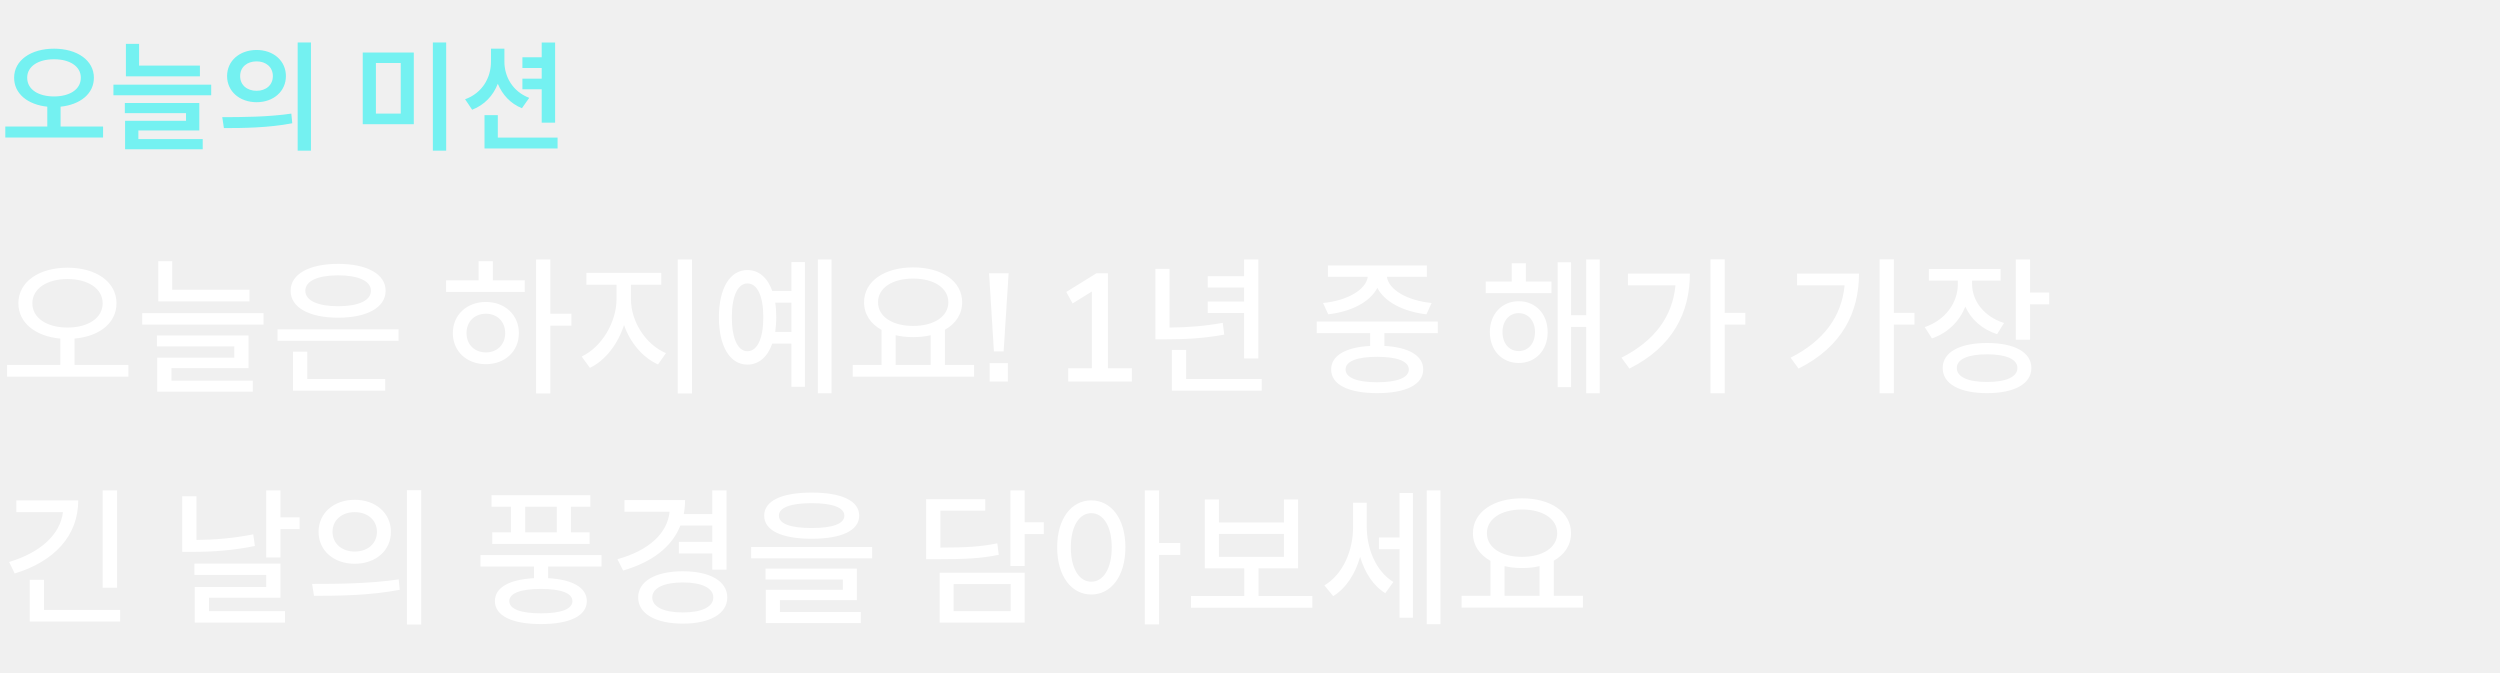
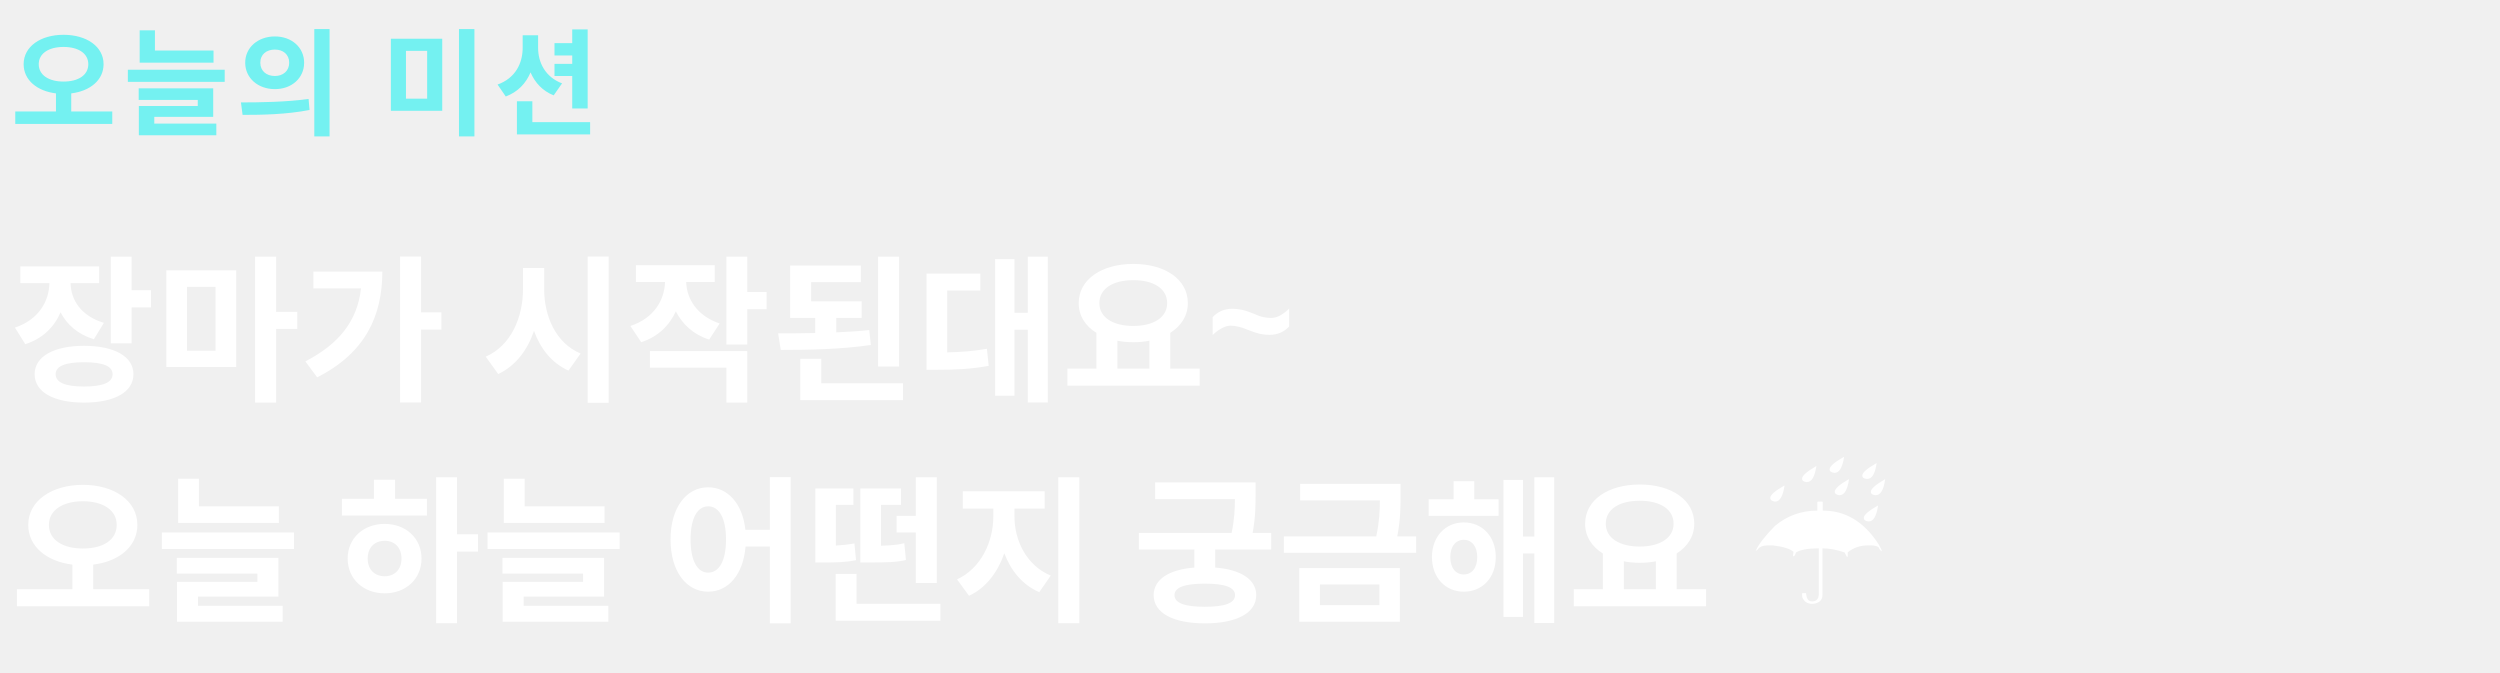
- <svg xmlns="http://www.w3.org/2000/svg" width="249" height="67" viewBox="0 0 249 67" fill="none">
-   <path d="M5.379 4.848C7.664 4.848 9.352 5.996 9.352 7.742C9.352 9.348 7.98 10.426 6.035 10.625V12.605H10.266V13.695H0.527V12.605H4.711V10.625C2.777 10.426 1.406 9.348 1.406 7.742C1.406 5.996 3.094 4.848 5.379 4.848ZM2.707 7.742C2.707 8.902 3.809 9.605 5.379 9.605C6.949 9.605 8.051 8.902 8.051 7.742C8.051 6.605 6.949 5.902 5.379 5.902C3.809 5.902 2.707 6.605 2.707 7.742ZM19.91 6.535V7.602H12.539V4.367H13.852V6.535H19.91ZM11.297 9.488V8.434H21.035V9.488H11.297ZM12.434 11.27V10.262H19.852V12.992H13.781V13.848H20.191V14.867H12.457V12.031H18.527V11.27H12.434ZM25.559 4.977C27.234 4.977 28.477 6.055 28.477 7.578C28.477 9.102 27.234 10.18 25.559 10.18C23.871 10.18 22.617 9.102 22.617 7.578C22.617 6.055 23.871 4.977 25.559 4.977ZM22.137 11.668C24.047 11.668 26.719 11.656 29.016 11.316L29.109 12.277C26.742 12.734 24.188 12.758 22.301 12.758L22.137 11.668ZM23.918 7.578C23.918 8.48 24.609 9.043 25.559 9.043C26.484 9.043 27.176 8.48 27.176 7.578C27.176 6.676 26.484 6.113 25.559 6.113C24.609 6.113 23.918 6.676 23.918 7.578ZM29.648 15.008V4.227H30.973V15.008H29.648ZM41.215 5.234V12.371H36.129V5.234H41.215ZM37.441 11.316H39.914V6.277H37.441V11.316ZM43.113 15.008V4.227H44.438V15.008H43.113ZM50.238 6.137C50.238 7.648 51.07 9.125 52.711 9.746L51.984 10.777C50.848 10.32 50.039 9.441 49.582 8.34C49.125 9.523 48.258 10.449 47.027 10.93L46.324 9.887C48.035 9.266 48.902 7.754 48.902 6.137V4.848H50.238V6.137ZM48.258 14.785V11.469H49.582V13.707H55.535V14.785H48.258ZM52.031 8.891V7.836H53.953V6.77H52.031V5.703H53.953V4.238H55.289V12.219H53.953V8.891H52.031Z" fill="#74F1F1" />
-   <path d="M6.724 26.662C9.551 26.662 11.602 28.054 11.602 30.207C11.602 32.185 9.888 33.503 7.427 33.723V36.345H12.788V37.517H0.703V36.345H6.006V33.723C3.56 33.503 1.831 32.17 1.831 30.207C1.831 28.054 3.896 26.662 6.724 26.662ZM3.223 30.207C3.223 31.686 4.688 32.624 6.724 32.624C8.76 32.624 10.225 31.686 10.225 30.207C10.225 28.742 8.76 27.79 6.724 27.79C4.688 27.79 3.223 28.742 3.223 30.207ZM24.844 28.859V30.017H15.762V26.018H17.153V28.859H24.844ZM14.165 32.331V31.189H26.25V32.331H14.165ZM15.63 34.499V33.415H24.756V36.667H17.08V37.912H25.181V39.011H15.659V35.627H23.335V34.499H15.63ZM39.697 32.8V33.942H27.642V32.8H39.697ZM28.945 28.962C28.945 27.292 30.806 26.281 33.677 26.281C36.548 26.281 38.408 27.292 38.408 28.962C38.408 30.632 36.548 31.643 33.677 31.643C30.806 31.643 28.945 30.632 28.945 28.962ZM29.18 38.908V35.026H30.601V37.751H38.364V38.908H29.18ZM30.41 28.962C30.41 29.943 31.67 30.5 33.677 30.5C35.684 30.5 36.943 29.943 36.943 28.962C36.943 27.98 35.684 27.424 33.677 27.424C31.67 27.424 30.41 27.98 30.41 28.962ZM54.815 25.842V31.247H56.909V32.434H54.815V39.187H53.394V25.842H54.815ZM44.429 29.079V27.922H47.666V26.018H49.087V27.922H52.266V29.079H44.429ZM45.102 33.181C45.102 31.364 46.494 30.075 48.398 30.075C50.288 30.075 51.68 31.364 51.68 33.181C51.68 34.997 50.288 36.272 48.398 36.272C46.494 36.272 45.102 34.997 45.102 33.181ZM46.465 33.181C46.465 34.323 47.27 35.1 48.398 35.1C49.512 35.1 50.317 34.323 50.317 33.181C50.317 32.023 49.512 31.247 48.398 31.247C47.27 31.247 46.465 32.023 46.465 33.181ZM62.842 29.782C62.842 32.009 64.292 34.309 66.328 35.173L65.537 36.301C63.999 35.598 62.769 34.133 62.153 32.375C61.538 34.265 60.308 35.891 58.755 36.638L57.935 35.51C59.956 34.558 61.406 32.067 61.406 29.782V28.361H58.403V27.175H65.859V28.361H62.842V29.782ZM67.5 39.187V25.842H68.921V39.187H67.5ZM82.822 25.842V39.172H81.46V25.842H82.822ZM71.602 31.599C71.602 28.698 72.715 26.896 74.443 26.896C75.571 26.896 76.45 27.658 76.919 28.977H78.823V26.105H80.171V38.527H78.823V34.221H76.919C76.45 35.554 75.571 36.315 74.443 36.315C72.715 36.315 71.602 34.514 71.602 31.599ZM72.891 31.599C72.891 33.723 73.491 34.982 74.443 34.982C75.425 34.982 76.025 33.723 76.025 31.599C76.025 29.475 75.425 28.23 74.443 28.23C73.491 28.23 72.891 29.475 72.891 31.599ZM77.212 33.063H78.823V30.148H77.212C77.285 30.588 77.314 31.071 77.314 31.599C77.314 32.126 77.27 32.609 77.212 33.063ZM97.017 36.345V37.517H84.932V36.345H87.803V32.858C86.719 32.258 86.06 31.306 86.06 30.105C86.06 27.995 88.11 26.633 90.952 26.633C93.794 26.633 95.83 27.995 95.83 30.105C95.83 31.291 95.186 32.243 94.116 32.844V36.345H97.017ZM87.451 30.105C87.451 31.54 88.887 32.463 90.952 32.463C93.003 32.463 94.453 31.54 94.453 30.105C94.453 28.669 93.003 27.746 90.952 27.746C88.887 27.746 87.451 28.669 87.451 30.105ZM89.209 36.345H92.695V33.386C92.168 33.518 91.582 33.576 90.952 33.576C90.322 33.576 89.736 33.518 89.209 33.386V36.345ZM98.994 34.997L98.511 27.219H100.459L99.961 34.997H98.994ZM98.569 38V36.169H100.386V38H98.569ZM106.392 38V36.682H108.75V29.035L106.831 30.222L106.201 29.079L109.204 27.219H110.347V36.682H112.734V38H106.392ZM125.332 25.842V35.7H123.911V31.174H120.293V30.031H123.911V28.64H120.293V27.512H123.911V25.842H125.332ZM115.078 33.796V26.779H116.484V32.624C118.257 32.609 119.912 32.492 121.787 32.155L121.934 33.327C119.854 33.708 118.066 33.796 116.089 33.796H115.078ZM116.719 38.908V34.851H118.14V37.751H125.669V38.908H116.719ZM143.203 32.023V33.181H137.886V34.455C140.317 34.587 141.753 35.422 141.753 36.799C141.753 38.308 140.024 39.157 137.168 39.157C134.297 39.157 132.583 38.308 132.583 36.799C132.583 35.422 134.019 34.587 136.465 34.455V33.181H131.147V32.023H143.203ZM131.777 30.178C134.194 29.943 136.055 28.859 136.23 27.57H132.261V26.442H142.119V27.57H138.135C138.311 28.859 140.171 29.943 142.588 30.178L142.075 31.306C139.775 31.042 137.9 30.075 137.183 28.669C136.465 30.075 134.59 31.042 132.29 31.306L131.777 30.178ZM134.019 36.799C134.019 37.619 135.161 38.073 137.168 38.073C139.16 38.073 140.317 37.619 140.317 36.799C140.317 35.978 139.16 35.539 137.168 35.539C135.161 35.539 134.019 35.978 134.019 36.799ZM154.526 28.039V29.196H147.979V28.039H150.571V26.223H151.978V28.039H154.526ZM148.389 33.078C148.389 31.262 149.604 30.002 151.26 30.002C152.944 30.002 154.146 31.262 154.146 33.078C154.146 34.895 152.944 36.154 151.26 36.154C149.604 36.154 148.389 34.895 148.389 33.078ZM149.648 33.078C149.648 34.206 150.322 34.968 151.26 34.968C152.212 34.968 152.886 34.206 152.886 33.078C152.886 31.95 152.212 31.189 151.26 31.189C150.322 31.189 149.648 31.95 149.648 33.078ZM155.142 38.557V26.12H156.475V31.394H157.983V25.842H159.331V39.172H157.983V32.565H156.475V38.557H155.142ZM171.782 25.827V31.159H173.833V32.331H171.782V39.172H170.361V25.827H171.782ZM161.499 35.627C164.81 33.942 166.582 31.525 166.875 28.42H162.144V27.248H168.311C168.311 31.101 166.641 34.528 162.29 36.711L161.499 35.627ZM188.628 25.827V31.159H190.679V32.331H188.628V39.172H187.207V25.827H188.628ZM178.345 35.627C181.655 33.942 183.428 31.525 183.721 28.42H178.989V27.248H185.156C185.156 31.101 183.486 34.528 179.136 36.711L178.345 35.627ZM196.421 28.288C196.421 29.973 197.593 31.525 199.6 32.17L198.911 33.283C197.402 32.8 196.318 31.804 195.747 30.544C195.161 31.994 194.019 33.151 192.422 33.708L191.704 32.58C193.77 31.877 195 30.148 195 28.303V27.951H192.114V26.794H199.263V27.951H196.421V28.288ZM193.491 36.652C193.491 35.085 195.176 34.162 197.915 34.162C200.64 34.162 202.324 35.085 202.324 36.652C202.324 38.234 200.64 39.157 197.915 39.157C195.176 39.157 193.491 38.234 193.491 36.652ZM194.897 36.652C194.897 37.546 196.011 38.044 197.915 38.044C199.805 38.044 200.933 37.546 200.933 36.652C200.933 35.773 199.805 35.29 197.915 35.29C196.011 35.29 194.897 35.773 194.897 36.652ZM200.771 33.84V25.842H202.192V29.138H204.097V30.31H202.192V33.84H200.771ZM11.66 48.842V58.539H10.225V48.842H11.66ZM0.908 55.976C4.043 55.023 5.991 53.251 6.27 51.01H1.626V49.838H7.793C7.793 53.353 5.42 55.917 1.465 57.118L0.908 55.976ZM2.959 61.908V57.748H4.38V60.751H11.968V61.908H2.959ZM27.935 48.842V51.523H29.839V52.694H27.935V55.522H26.514V48.842H27.935ZM18.149 54.965V49.428H19.57V53.778C21.343 53.764 23.203 53.617 25.225 53.222L25.386 54.379C23.174 54.833 21.167 54.965 19.219 54.965H18.149ZM19.365 57.265V56.137H27.935V59.535H20.815V60.868H28.389V62.011H19.395V58.466H26.514V57.265H19.365ZM35.332 49.779C37.412 49.779 38.935 51.098 38.935 52.973C38.935 54.848 37.412 56.151 35.332 56.151C33.252 56.151 31.729 54.848 31.729 52.973C31.729 51.098 33.252 49.779 35.332 49.779ZM31.084 58.158C33.486 58.158 36.826 58.144 39.712 57.704L39.815 58.744C36.855 59.315 33.633 59.345 31.274 59.345L31.084 58.158ZM33.12 52.973C33.12 54.145 34.058 54.935 35.332 54.935C36.606 54.935 37.544 54.145 37.544 52.973C37.544 51.786 36.606 51.01 35.332 51.01C34.058 51.01 33.12 51.786 33.12 52.973ZM40.532 62.201V48.827H41.953V62.201H40.532ZM59.912 55.287V56.43H54.595V57.587C57.026 57.719 58.447 58.524 58.447 59.872C58.447 61.337 56.748 62.157 53.877 62.157C51.006 62.157 49.292 61.337 49.292 59.872C49.292 58.51 50.727 57.719 53.188 57.587V56.43H47.856V55.287H59.912ZM48.955 50.468V49.325H58.799V50.468H56.865V53.017H58.726V54.174H49.028V53.017H50.889V50.468H48.955ZM50.727 59.872C50.727 60.663 51.87 61.088 53.877 61.088C55.884 61.088 57.012 60.663 57.012 59.872C57.012 59.081 55.884 58.656 53.877 58.656C51.87 58.656 50.727 59.081 50.727 59.872ZM52.31 53.017H55.459V50.468H52.31V53.017ZM72.363 48.842V56.737H70.942V55.126H67.617V53.969H70.942V52.343H67.764C66.929 54.481 64.936 55.99 62.065 56.825L61.494 55.697C64.658 54.818 66.46 53.119 66.694 50.966H62.197V49.809H68.232C68.232 50.292 68.189 50.761 68.101 51.2H70.942V48.842H72.363ZM63.56 59.506C63.56 57.88 65.303 56.898 68.013 56.898C70.708 56.898 72.436 57.88 72.436 59.506C72.436 61.132 70.708 62.113 68.013 62.113C65.303 62.113 63.56 61.132 63.56 59.506ZM64.966 59.506C64.966 60.458 66.138 61 68.013 61C69.873 61 71.045 60.458 71.045 59.506C71.045 58.554 69.873 58.012 68.013 58.012C66.138 58.012 64.966 58.554 64.966 59.506ZM80.845 49.062C83.818 49.062 85.576 49.867 85.576 51.361C85.576 52.841 83.818 53.661 80.845 53.661C77.871 53.661 76.113 52.841 76.113 51.361C76.113 49.867 77.871 49.062 80.845 49.062ZM74.81 55.609V54.481H86.865V55.609H74.81ZM76.245 57.719V56.635H85.342V59.77H77.681V60.956H85.737V62.055H76.274V58.744H83.95V57.719H76.245ZM77.578 51.361C77.578 52.167 78.735 52.592 80.845 52.592C82.939 52.592 84.097 52.167 84.097 51.361C84.097 50.556 82.939 50.116 80.845 50.116C78.735 50.116 77.578 50.556 77.578 51.361ZM102.056 48.842V52.02H103.96V53.192H102.056V56.371H100.635V48.842H102.056ZM92.241 55.697V49.721H98.13V50.863H93.662V54.54C96.226 54.54 97.676 54.452 99.331 54.115L99.478 55.258C97.705 55.624 96.152 55.697 93.296 55.697H92.241ZM93.589 62.011V57.045H102.056V62.011H93.589ZM94.981 60.868H100.664V58.173H94.981V60.868ZM108.691 49.838C110.669 49.838 112.09 51.654 112.09 54.511C112.09 57.382 110.669 59.213 108.691 59.213C106.714 59.213 105.293 57.382 105.293 54.511C105.293 51.654 106.714 49.838 108.691 49.838ZM106.655 54.511C106.655 56.635 107.49 57.938 108.691 57.938C109.893 57.938 110.728 56.635 110.728 54.511C110.728 52.416 109.893 51.112 108.691 51.112C107.49 51.112 106.655 52.416 106.655 54.511ZM114.023 62.187V48.842H115.444V54.086H117.554V55.273H115.444V62.187H114.023ZM130.708 59.359V60.531H118.623V59.359H123.926V56.605H120V49.75H121.406V52.035H127.881V49.75H129.287V56.605H125.347V59.359H130.708ZM121.406 55.463H127.881V53.178H121.406V55.463ZM136.128 52.46C136.128 54.613 137.007 56.869 138.779 57.968L137.974 59.081C136.758 58.334 135.923 57.001 135.469 55.463C134.985 57.148 134.077 58.583 132.788 59.374L131.909 58.305C133.784 57.191 134.766 54.804 134.766 52.519V50.072H136.128V52.46ZM137.344 54.701V53.529H139.395V49.105H140.728V61.527H139.395V54.701H137.344ZM142.104 62.172V48.842H143.467V62.172H142.104ZM157.661 59.345V60.517H145.576V59.345H148.447V55.858C147.363 55.258 146.704 54.306 146.704 53.105C146.704 50.995 148.755 49.633 151.597 49.633C154.438 49.633 156.475 50.995 156.475 53.105C156.475 54.291 155.83 55.243 154.761 55.844V59.345H157.661ZM148.096 53.105C148.096 54.54 149.531 55.463 151.597 55.463C153.647 55.463 155.098 54.54 155.098 53.105C155.098 51.669 153.647 50.746 151.597 50.746C149.531 50.746 148.096 51.669 148.096 53.105ZM149.854 59.345H153.34V56.386C152.812 56.518 152.227 56.576 151.597 56.576C150.967 56.576 150.381 56.518 149.854 56.386V59.345Z" fill="white" />
+ <svg xmlns="http://www.w3.org/2000/svg" width="238" height="64" viewBox="0 0 238 64" fill="none">
+   <text x="1" y="12" font-family="'Apple SD Gothic Neo','Malgun Gothic','Noto Sans KR','Pretendard',sans-serif" font-size="11" font-weight="800" letter-spacing="0.6" fill="#74F1F1">오늘의 미션</text>
+   <text x="1" y="37" font-family="'Apple SD Gothic Neo','Malgun Gothic','Noto Sans KR','Pretendard',sans-serif" font-size="15" font-weight="700" fill="#ffffff">장마가 시작된대요~</text>
+   <text x="1" y="58" font-family="'Apple SD Gothic Neo','Malgun Gothic','Noto Sans KR','Pretendard',sans-serif" font-size="15" font-weight="700" fill="#ffffff">오늘 하늘 어떤지 궁금해요 ☔</text>
</svg>
